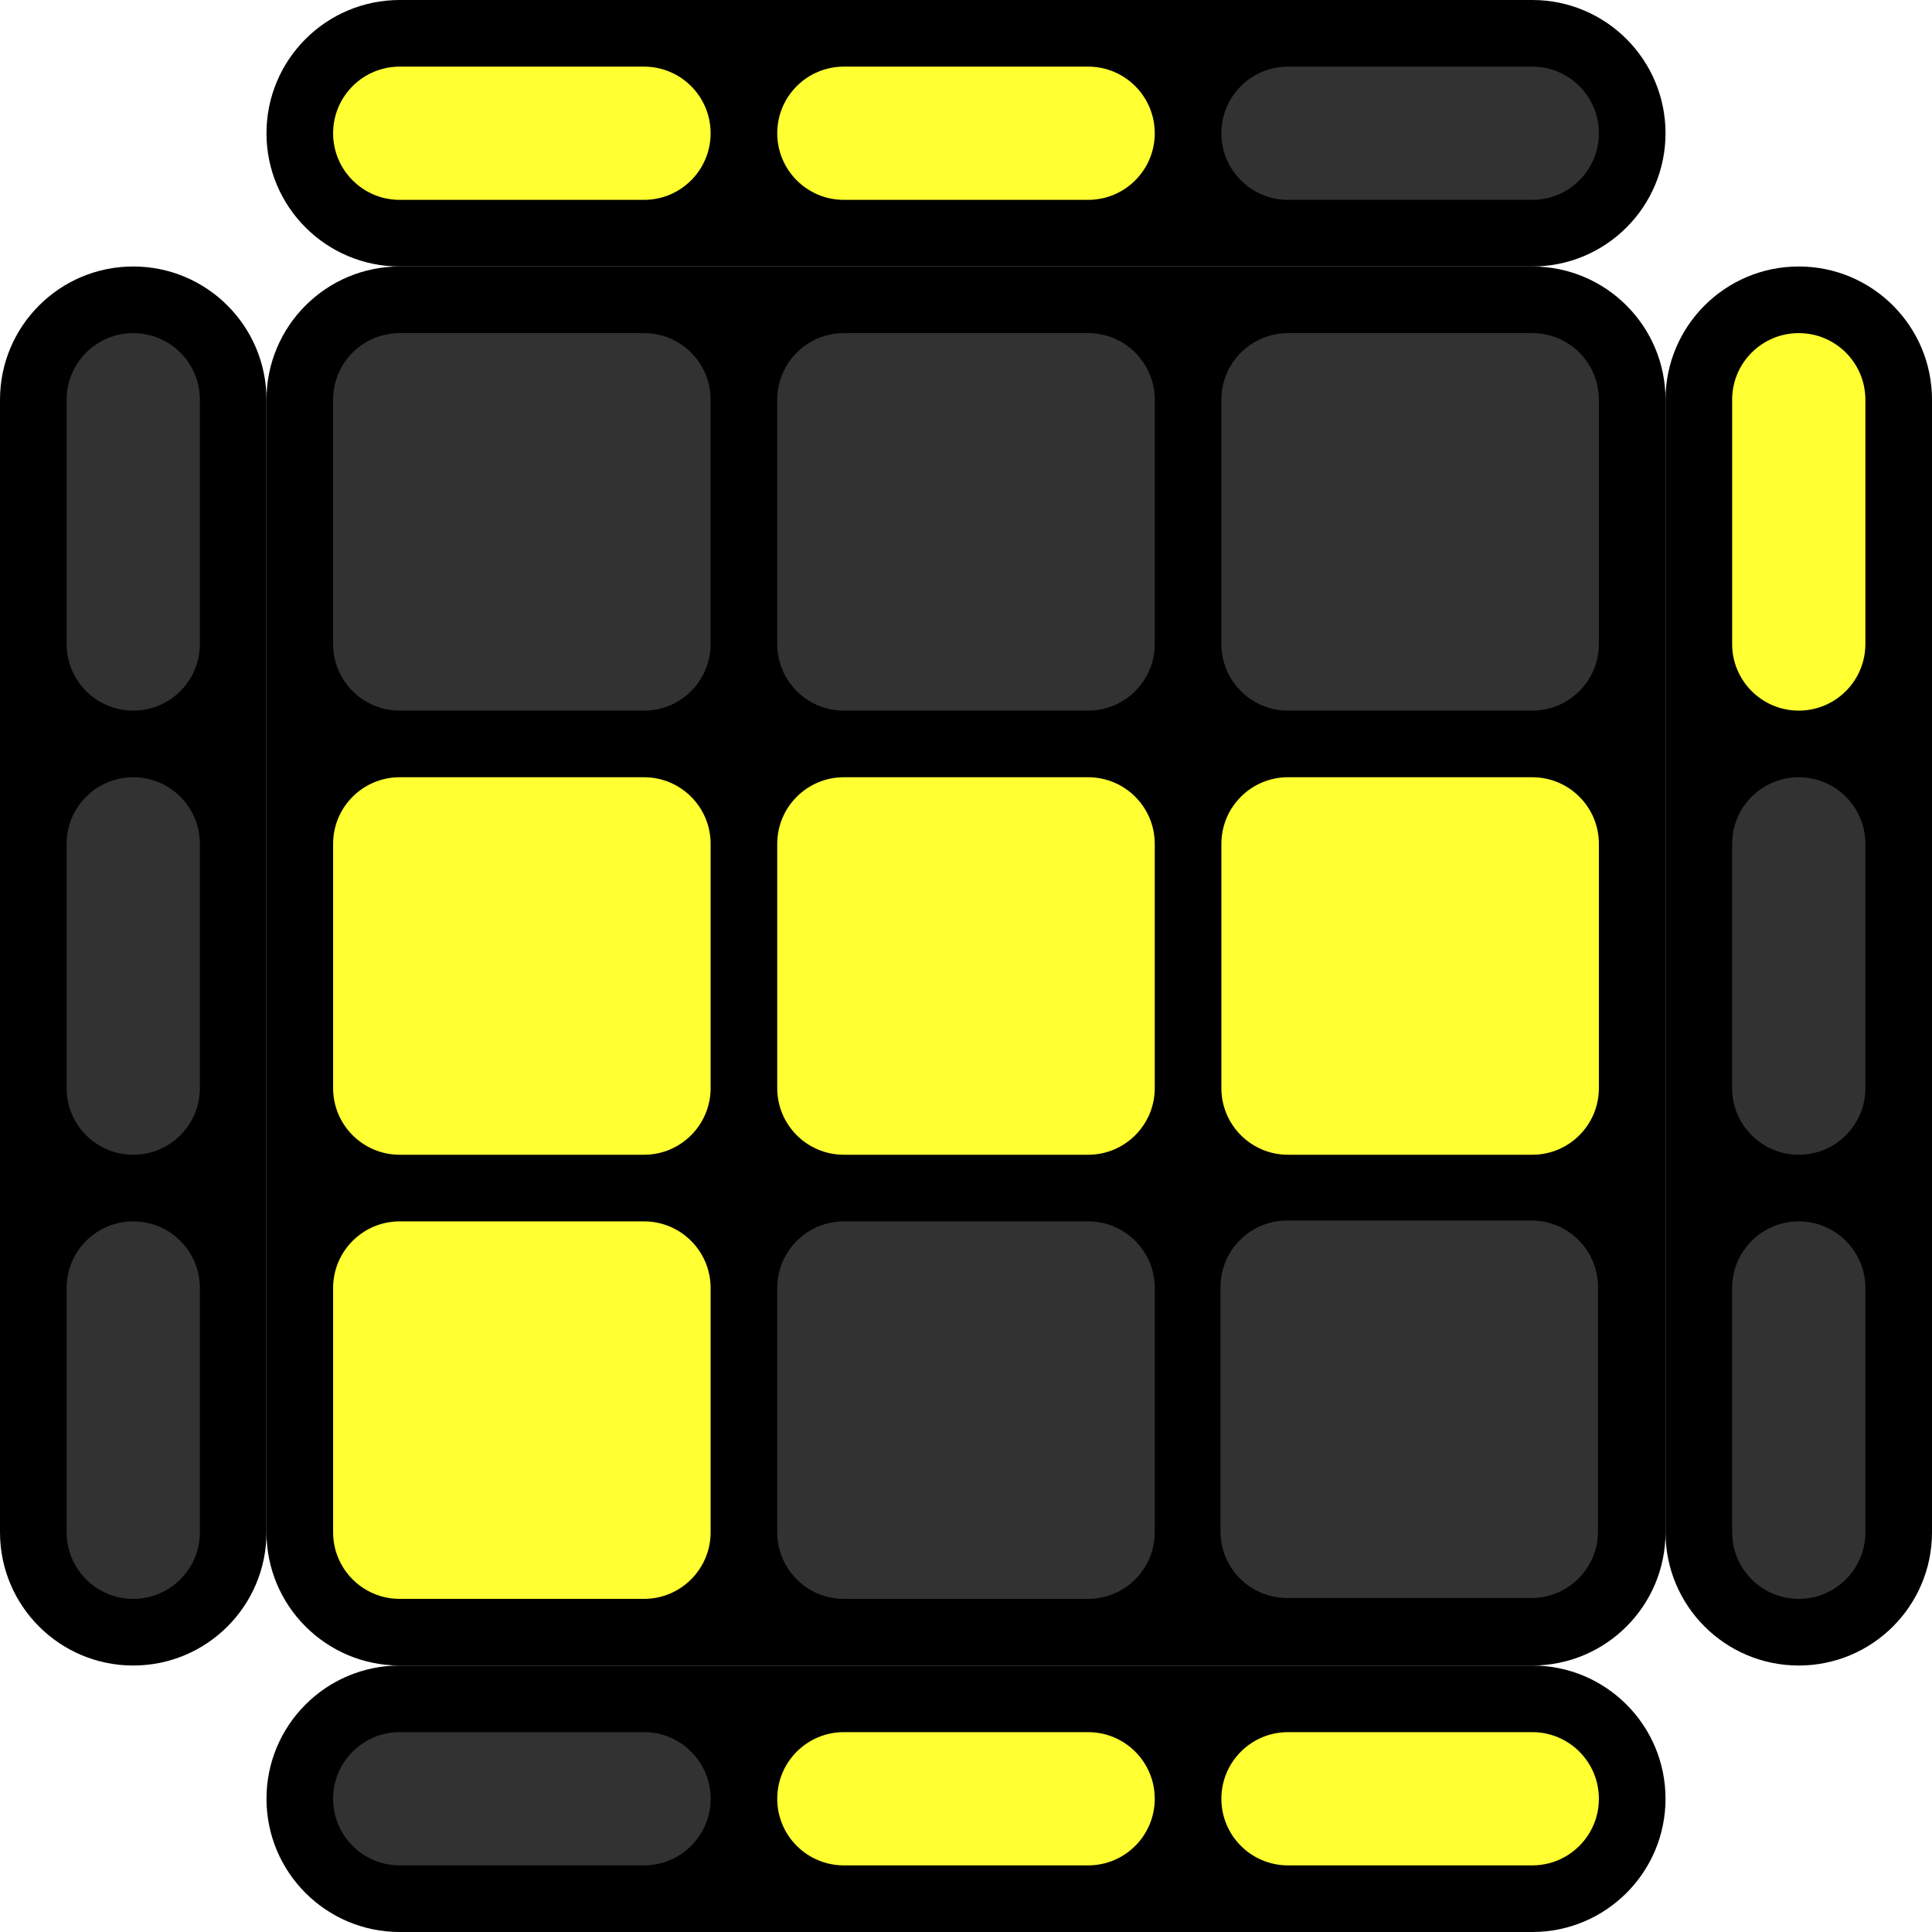
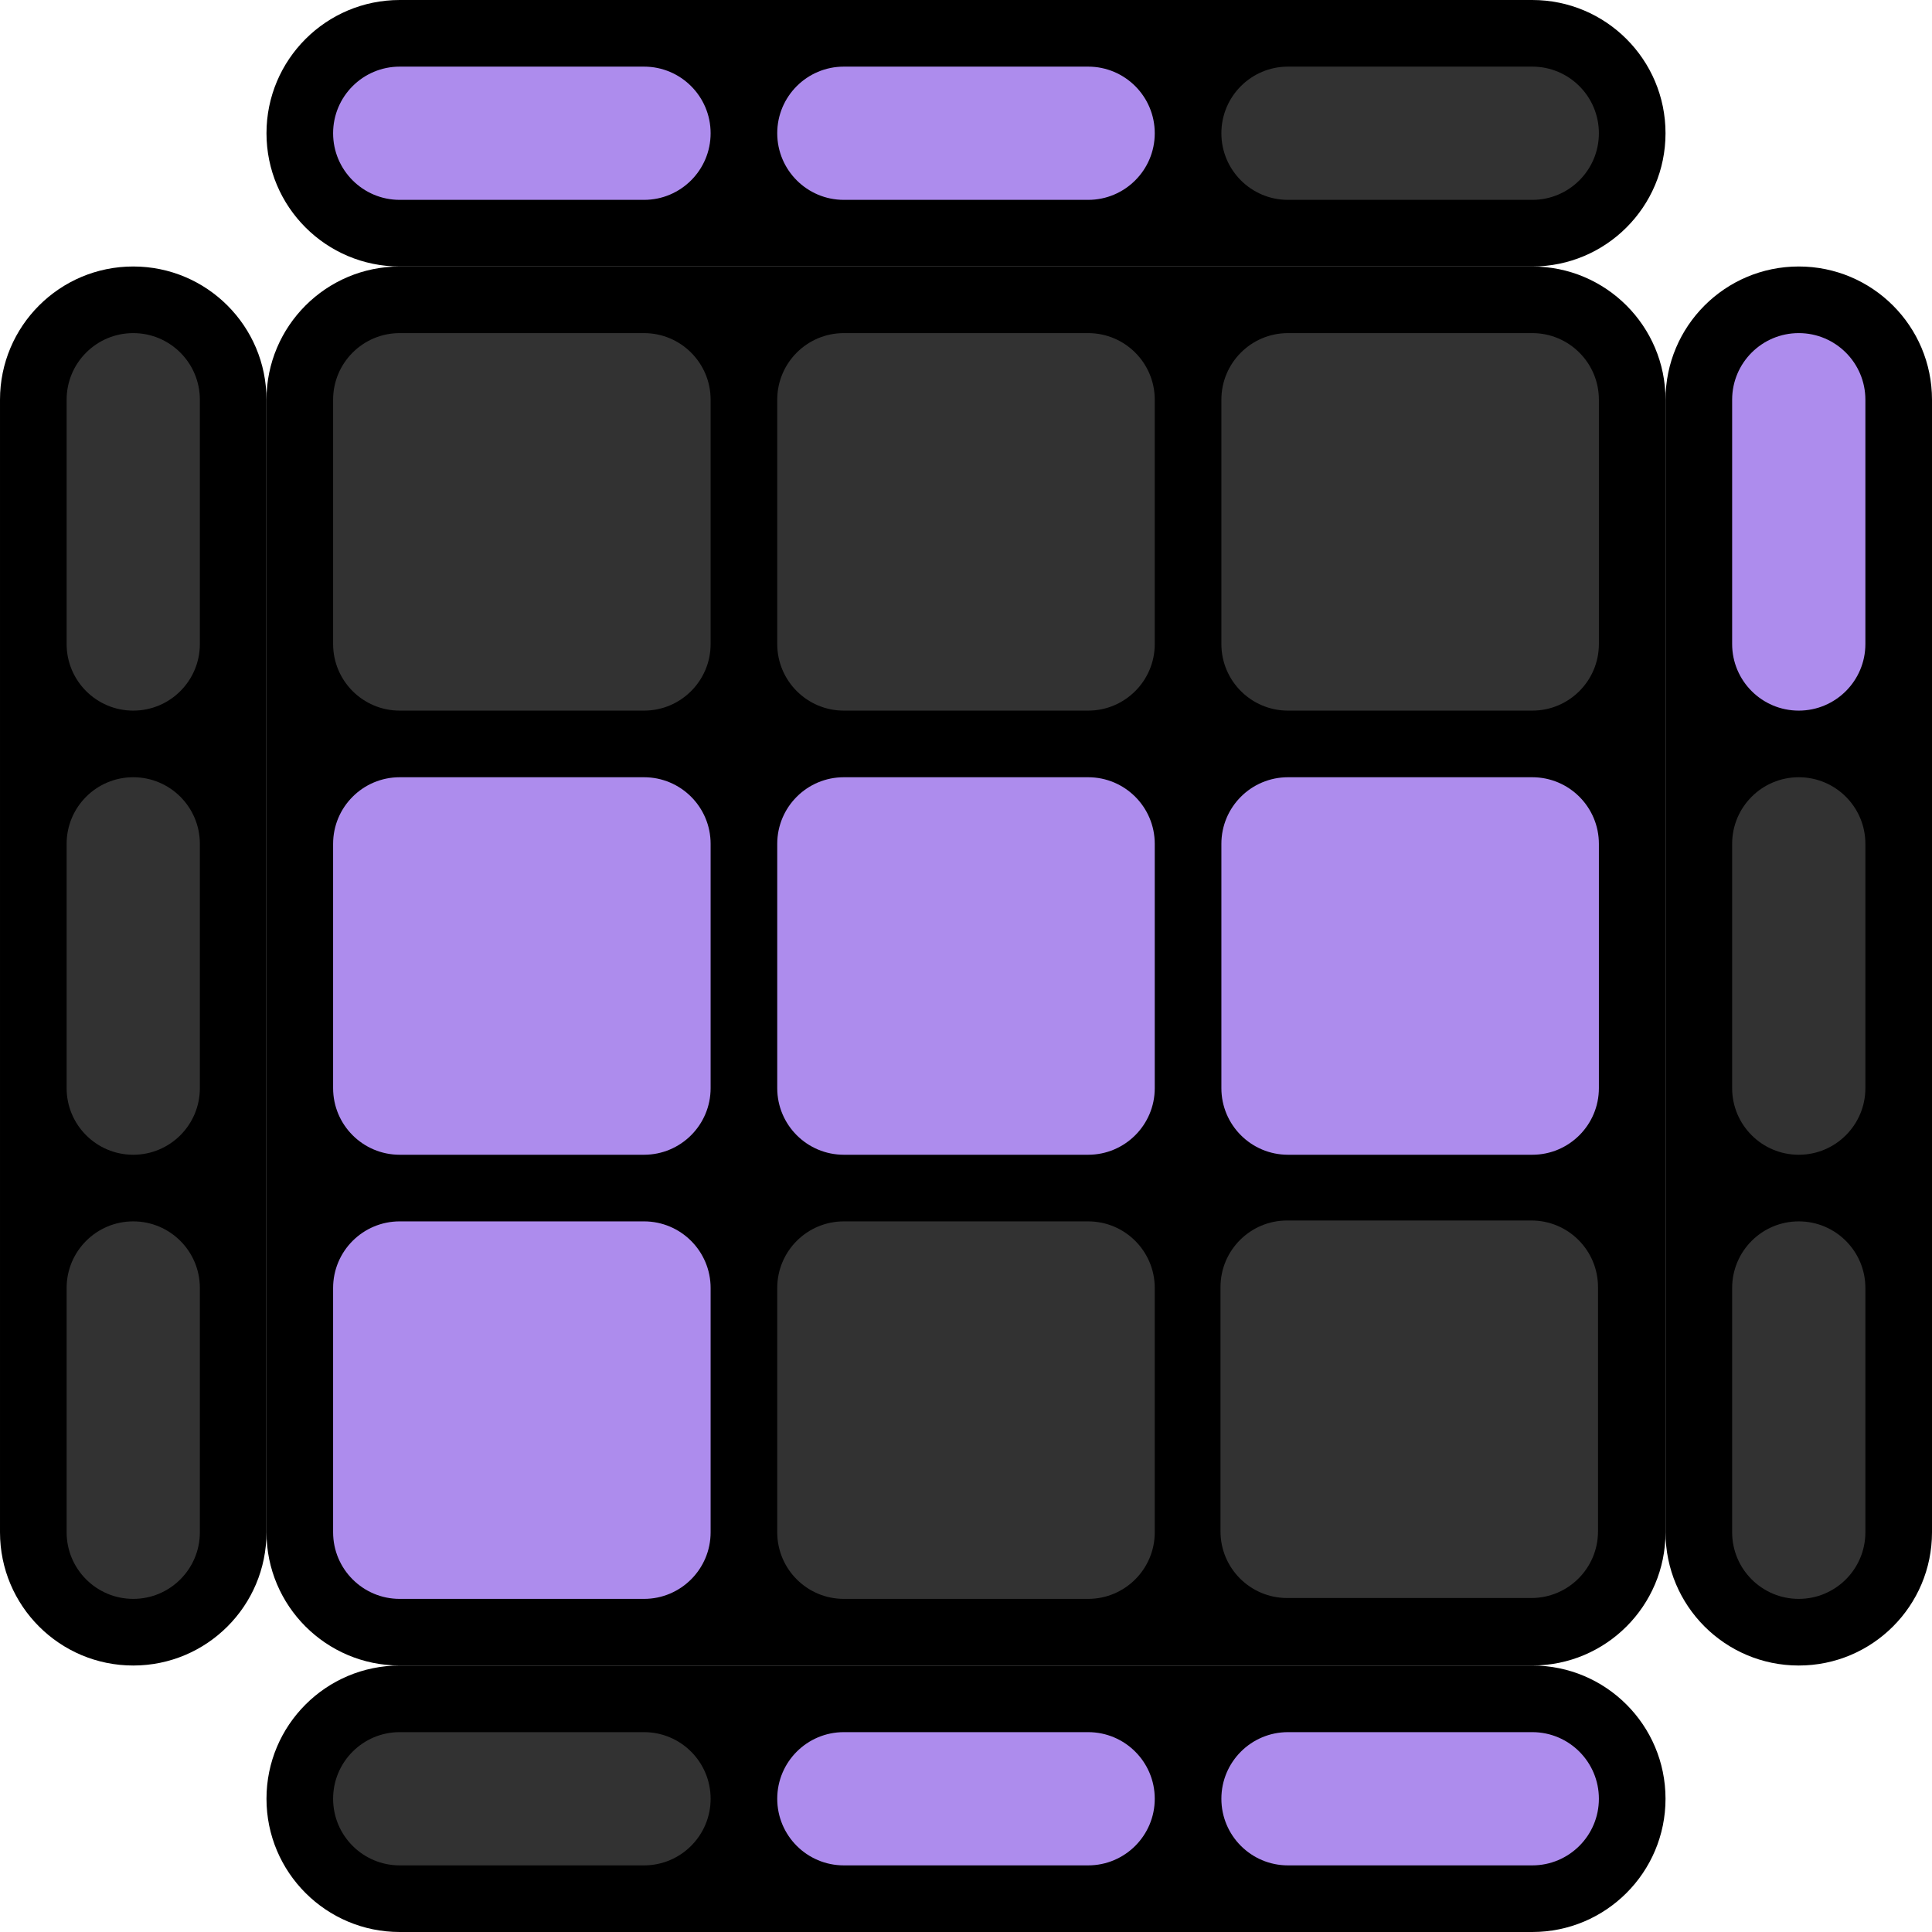
<svg xmlns="http://www.w3.org/2000/svg" width="145mm" height="145mm" viewBox="0 0 145 145" version="1.1" id="svg8">
  <defs id="defs2" />
  <g id="layer1" transform="translate(-12.27381,-28.14881)">
    <rect style="fill:#000000;fill-opacity:1;stroke:#000000;stroke-width:0;stroke-miterlimit:4;stroke-dasharray:none;stroke-opacity:1" id="rect1194" width="105" height="105" x="32.274" y="48.149" ry="10" />
    <path style="fill:none;stroke:#000000;stroke-width:0.265px;stroke-linecap:butt;stroke-linejoin:miter;stroke-opacity:1" d="M 101.44,117.315 H 34.774" id="path851" />
    <rect style="fill:#323232;fill-opacity:1;stroke:#000000;stroke-width:0;stroke-miterlimit:4;stroke-dasharray:none;stroke-opacity:1" id="rect1198" width="28.333" height="28.333" x="37.274" y="53.149" ry="5" />
    <rect style="fill:#323232;fill-opacity:1;stroke:#000000;stroke-width:0;stroke-miterlimit:4;stroke-dasharray:none;stroke-opacity:1" id="rect1198-9" width="28.333" height="28.333" x="70.607" y="53.149" ry="5" />
    <rect style="fill:#323232;fill-opacity:1;stroke:#000000;stroke-width:0;stroke-miterlimit:4;stroke-dasharray:none;stroke-opacity:1" id="rect1198-2" width="28.333" height="28.333" x="103.94" y="53.149" ry="5" />
-     <rect style="fill:#ffff32ff;fill-opacity:1;stroke:#000000;stroke-width:0;stroke-miterlimit:4;stroke-dasharray:none;stroke-opacity:1" id="rect1198-5" width="28.333" height="28.333" x="37.274" y="86.482" ry="5" />
-     <rect style="fill:#ffff32ff;fill-opacity:1;stroke:#000000;stroke-width:0;stroke-miterlimit:4;stroke-dasharray:none;stroke-opacity:1" id="rect1198-22" width="28.333" height="28.333" x="70.607" y="86.482" ry="5" />
-     <rect style="fill:#ffff32ff;fill-opacity:1;stroke:#000000;stroke-width:0;stroke-miterlimit:4;stroke-dasharray:none;stroke-opacity:1" id="rect1198-7" width="28.333" height="28.333" x="103.94" y="86.482" ry="5" />
-     <rect style="fill:#ffff32ff;fill-opacity:1;stroke:#000000;stroke-width:0;stroke-miterlimit:4;stroke-dasharray:none;stroke-opacity:1" id="rect1198-1" width="28.333" height="28.333" x="37.274" y="119.815" ry="5" />
+     <rect style="fill:#ad8ced;fill-opacity:1;stroke:#000000;stroke-width:0;stroke-miterlimit:4;stroke-dasharray:none;stroke-opacity:1" id="rect1198-5" width="28.333" height="28.333" x="37.274" y="86.482" ry="5" />
+     <rect style="fill:#ad8ced;fill-opacity:1;stroke:#000000;stroke-width:0;stroke-miterlimit:4;stroke-dasharray:none;stroke-opacity:1" id="rect1198-22" width="28.333" height="28.333" x="70.607" y="86.482" ry="5" />
+     <rect style="fill:#ad8ced;fill-opacity:1;stroke:#000000;stroke-width:0;stroke-miterlimit:4;stroke-dasharray:none;stroke-opacity:1" id="rect1198-7" width="28.333" height="28.333" x="103.94" y="86.482" ry="5" />
+     <rect style="fill:#ad8ced;fill-opacity:1;stroke:#000000;stroke-width:0;stroke-miterlimit:4;stroke-dasharray:none;stroke-opacity:1" id="rect1198-1" width="28.333" height="28.333" x="37.274" y="119.815" ry="5" />
    <rect style="fill:#323232;fill-opacity:1;stroke:#000000;stroke-width:0;stroke-miterlimit:4;stroke-dasharray:none;stroke-opacity:1" id="rect1198-17" width="28.333" height="28.333" x="70.607" y="119.815" ry="5" />
    <rect style="fill:#323232;fill-opacity:1;stroke:#000000;stroke-width:0;stroke-miterlimit:4;stroke-dasharray:none;stroke-opacity:1" id="rect1198-221" width="28.333" height="28.333" x="103.874" y="119.749" ry="5" />
    <rect style="fill:#000000;fill-opacity:1;stroke:#000000;stroke-width:0;stroke-miterlimit:4;stroke-dasharray:none;stroke-opacity:1" id="rect1370" width="105" height="20" x="32.274" y="28.149" ry="10" />
-     <rect style="fill:#ffff32ff;fill-opacity:1;stroke:#000000;stroke-width:0;stroke-miterlimit:4;stroke-dasharray:none;stroke-opacity:1" id="rect1412" width="28.333" height="10" x="37.274" y="33.149" ry="5" />
-     <rect style="fill:#ffff32ff;fill-opacity:1;stroke:#000000;stroke-width:0;stroke-miterlimit:4;stroke-dasharray:none;stroke-opacity:1" id="rect1412-7" width="28.333" height="10" x="70.607" y="33.149" ry="5" />
+     <rect style="fill:#ad8ced;fill-opacity:1;stroke:#000000;stroke-width:0;stroke-miterlimit:4;stroke-dasharray:none;stroke-opacity:1" id="rect1412" width="28.333" height="10" x="37.274" y="33.149" ry="5" />
+     <rect style="fill:#ad8ced;fill-opacity:1;stroke:#000000;stroke-width:0;stroke-miterlimit:4;stroke-dasharray:none;stroke-opacity:1" id="rect1412-7" width="28.333" height="10" x="70.607" y="33.149" ry="5" />
    <rect style="fill:#323232;fill-opacity:1;stroke:#000000;stroke-width:0;stroke-miterlimit:4;stroke-dasharray:none;stroke-opacity:1" id="rect1412-6" width="28.333" height="10" x="103.94" y="33.149" ry="5" />
    <rect style="fill:#000000;fill-opacity:1;stroke:#000000;stroke-width:0;stroke-miterlimit:4;stroke-dasharray:none;stroke-opacity:1" id="rect1370-8" width="105" height="20" x="32.274" y="153.149" ry="10" />
    <rect style="fill:#323232;fill-opacity:1;stroke:#000000;stroke-width:0;stroke-miterlimit:4;stroke-dasharray:none;stroke-opacity:1" id="rect1412-69" width="28.333" height="10" x="37.274" y="158.149" ry="5" />
-     <rect style="fill:#ffff32ff;fill-opacity:1;stroke:#000000;stroke-width:0;stroke-miterlimit:4;stroke-dasharray:none;stroke-opacity:1" id="rect1412-7-5" width="28.333" height="10" x="70.607" y="158.149" ry="5" />
-     <rect style="fill:#ffff32ff;fill-opacity:1;stroke:#000000;stroke-width:0;stroke-miterlimit:4;stroke-dasharray:none;stroke-opacity:1" id="rect1412-6-5" width="28.333" height="10" x="103.94" y="158.149" ry="5" />
+     <rect style="fill:#ad8ced;fill-opacity:1;stroke:#000000;stroke-width:0;stroke-miterlimit:4;stroke-dasharray:none;stroke-opacity:1" id="rect1412-7-5" width="28.333" height="10" x="70.607" y="158.149" ry="5" />
+     <rect style="fill:#ad8ced;fill-opacity:1;stroke:#000000;stroke-width:0;stroke-miterlimit:4;stroke-dasharray:none;stroke-opacity:1" id="rect1412-6-5" width="28.333" height="10" x="103.94" y="158.149" ry="5" />
    <rect style="fill:#000000;fill-opacity:1;stroke:#000000;stroke-width:0;stroke-miterlimit:4;stroke-dasharray:none;stroke-opacity:1" id="rect1370-80" width="105" height="20" x="48.149" y="-157.274" ry="10" transform="rotate(90)" />
-     <rect style="fill:#ffff32ff;fill-opacity:1;stroke:#000000;stroke-width:0;stroke-miterlimit:4;stroke-dasharray:none;stroke-opacity:1" id="rect1412-1" width="28.333" height="10" x="53.149" y="-152.274" ry="5" transform="rotate(90)" />
+     <rect style="fill:#ad8ced;fill-opacity:1;stroke:#000000;stroke-width:0;stroke-miterlimit:4;stroke-dasharray:none;stroke-opacity:1" id="rect1412-1" width="28.333" height="10" x="53.149" y="-152.274" ry="5" transform="rotate(90)" />
    <rect style="fill:#323232;fill-opacity:1;stroke:#000000;stroke-width:0;stroke-miterlimit:4;stroke-dasharray:none;stroke-opacity:1" id="rect1412-7-9" width="28.333" height="10" x="86.482" y="-152.274" ry="5" transform="rotate(90)" />
    <rect style="fill:#323232;fill-opacity:1;stroke:#000000;stroke-width:0;stroke-miterlimit:4;stroke-dasharray:none;stroke-opacity:1" id="rect1412-6-55" width="28.333" height="10" x="119.815" y="-152.274" ry="5" transform="rotate(90)" />
    <rect style="fill:#000000;fill-opacity:1;stroke:#000000;stroke-width:0;stroke-miterlimit:4;stroke-dasharray:none;stroke-opacity:1" id="rect1370-80-0" width="105" height="20" x="48.149" y="-32.274" ry="10" transform="rotate(90)" />
    <rect style="fill:#323232;fill-opacity:1;stroke:#000000;stroke-width:0;stroke-miterlimit:4;stroke-dasharray:none;stroke-opacity:1" id="rect1412-1-7" width="28.333" height="10" x="53.149" y="-27.274" ry="5" transform="rotate(90)" />
    <rect style="fill:#323232;fill-opacity:1;stroke:#000000;stroke-width:0;stroke-miterlimit:4;stroke-dasharray:none;stroke-opacity:1" id="rect1412-7-9-4" width="28.333" height="10" x="86.482" y="-27.274" ry="5" transform="rotate(90)" />
    <rect style="fill:#323232;fill-opacity:1;stroke:#000000;stroke-width:0;stroke-miterlimit:4;stroke-dasharray:none;stroke-opacity:1" id="rect1412-6-55-3" width="28.333" height="10" x="119.815" y="-27.274" ry="5" transform="rotate(90)" />
  </g>
</svg>
